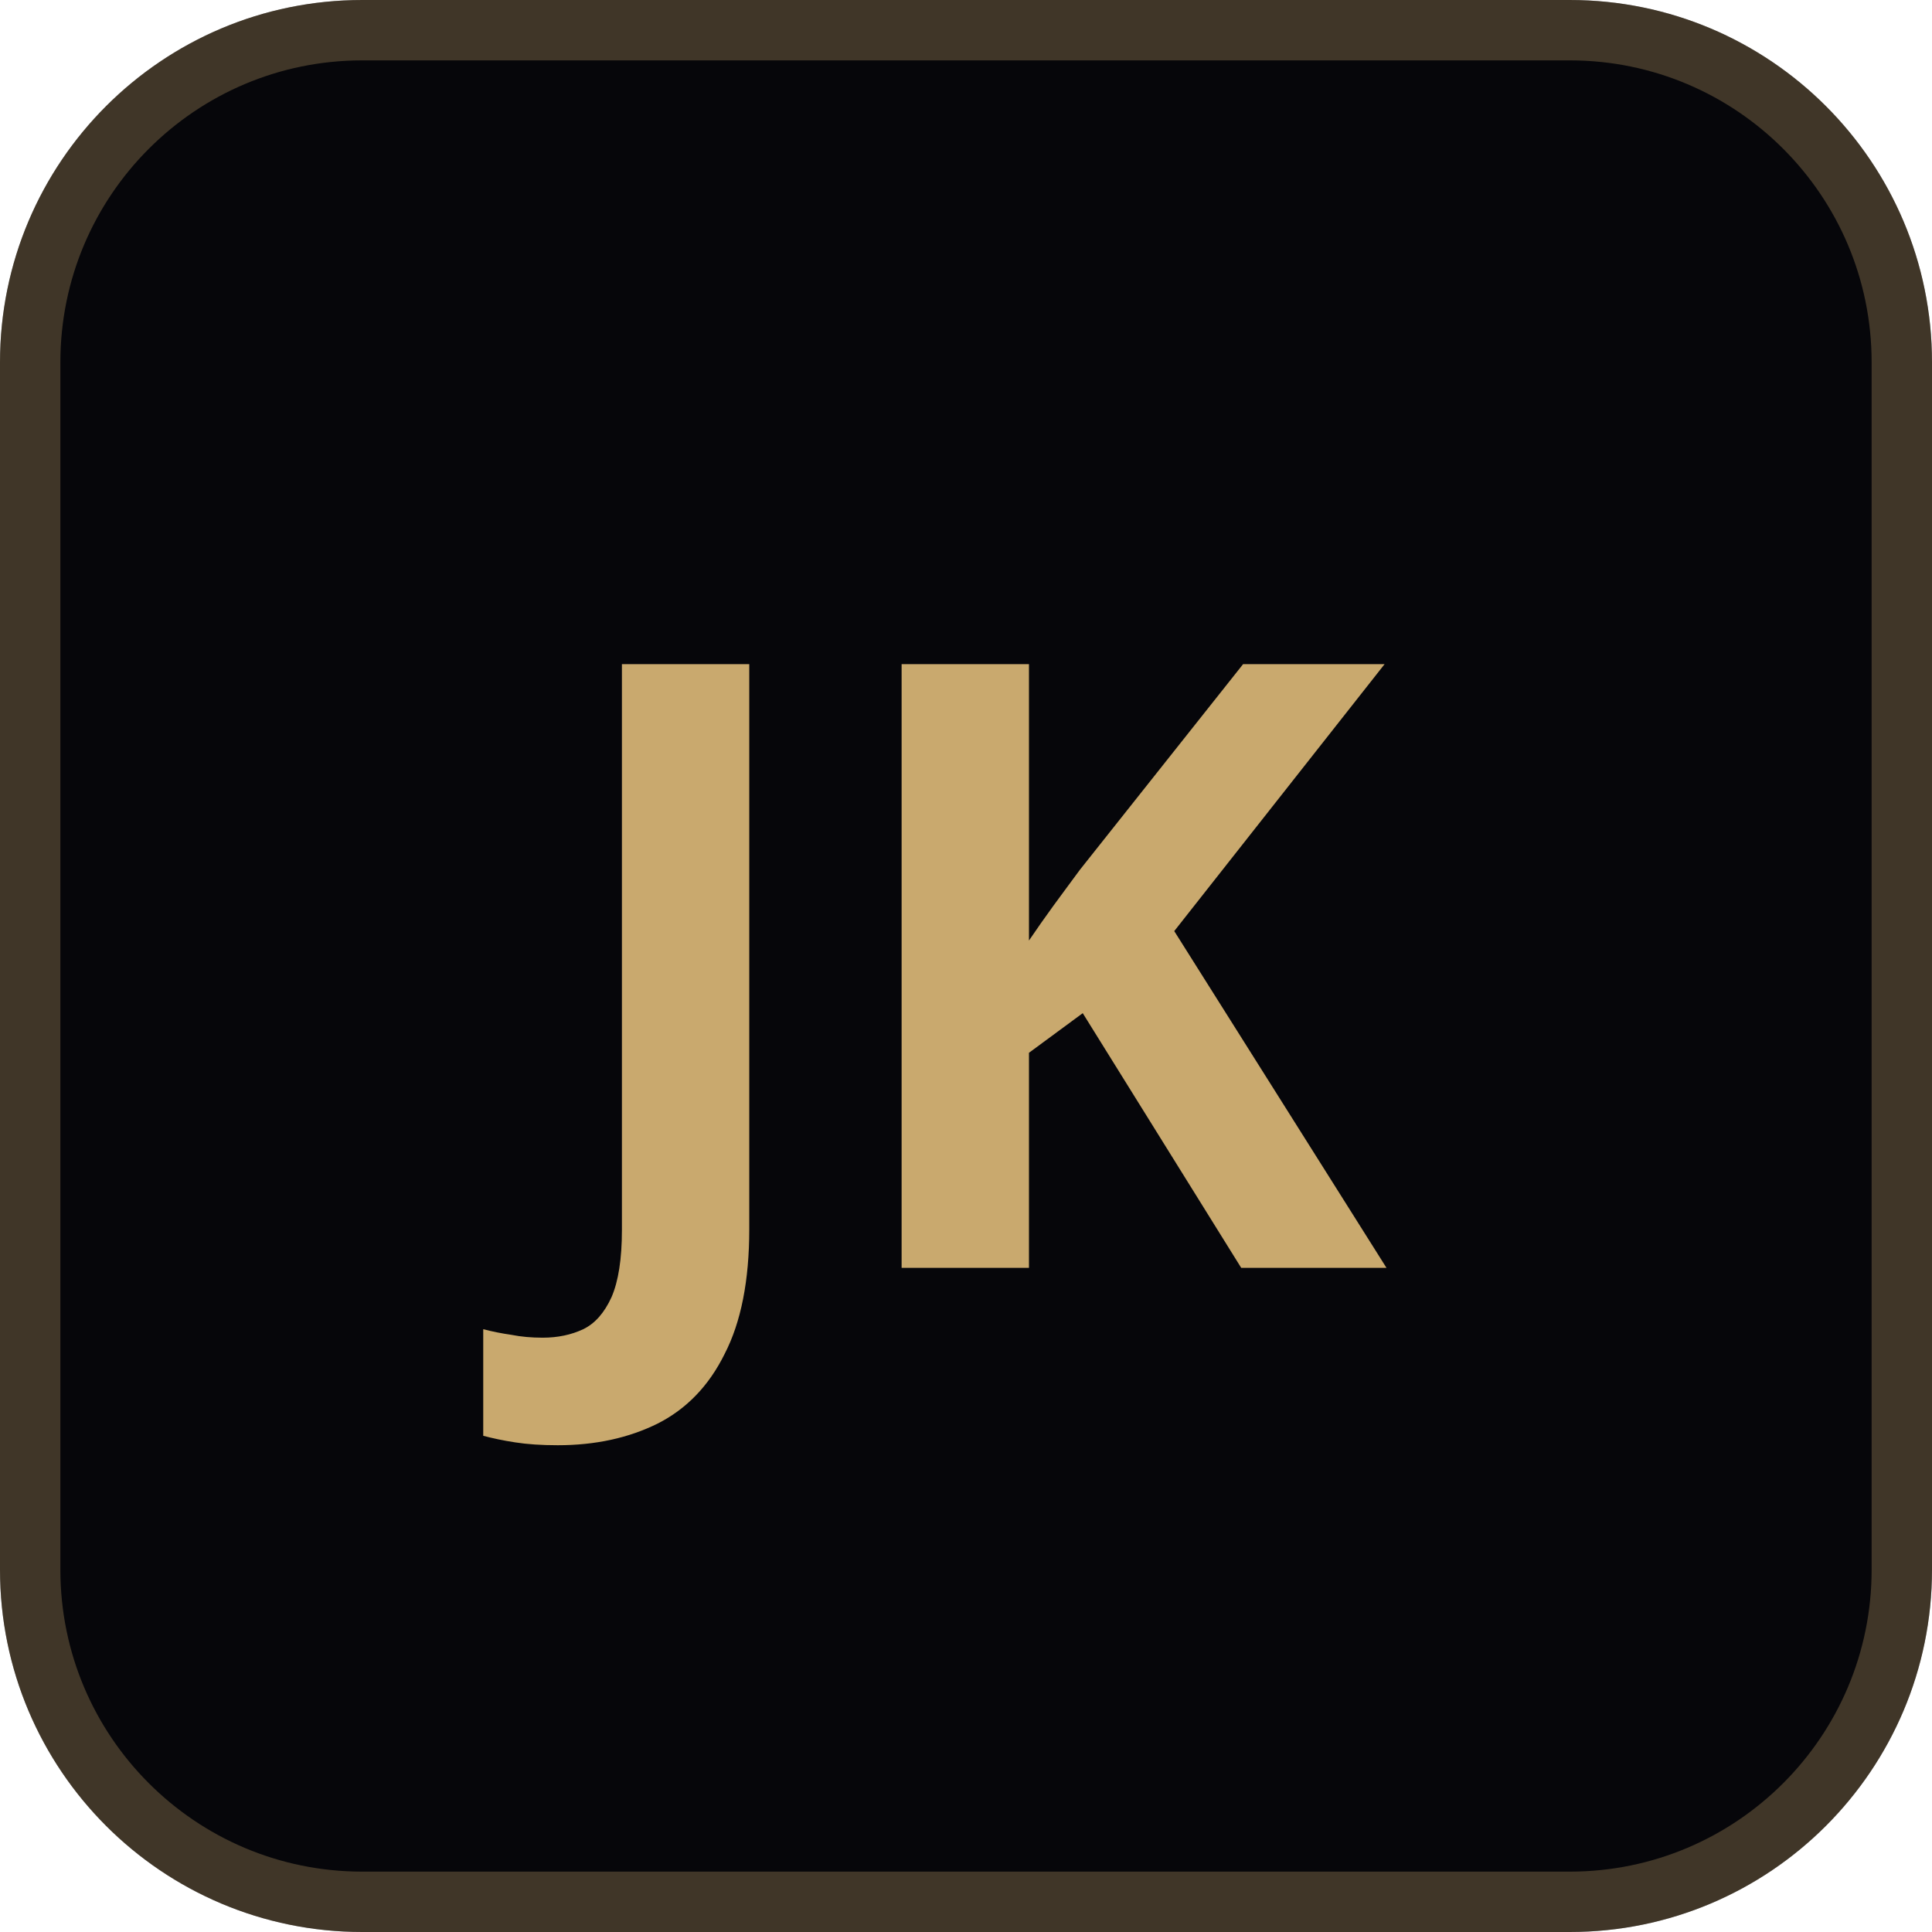
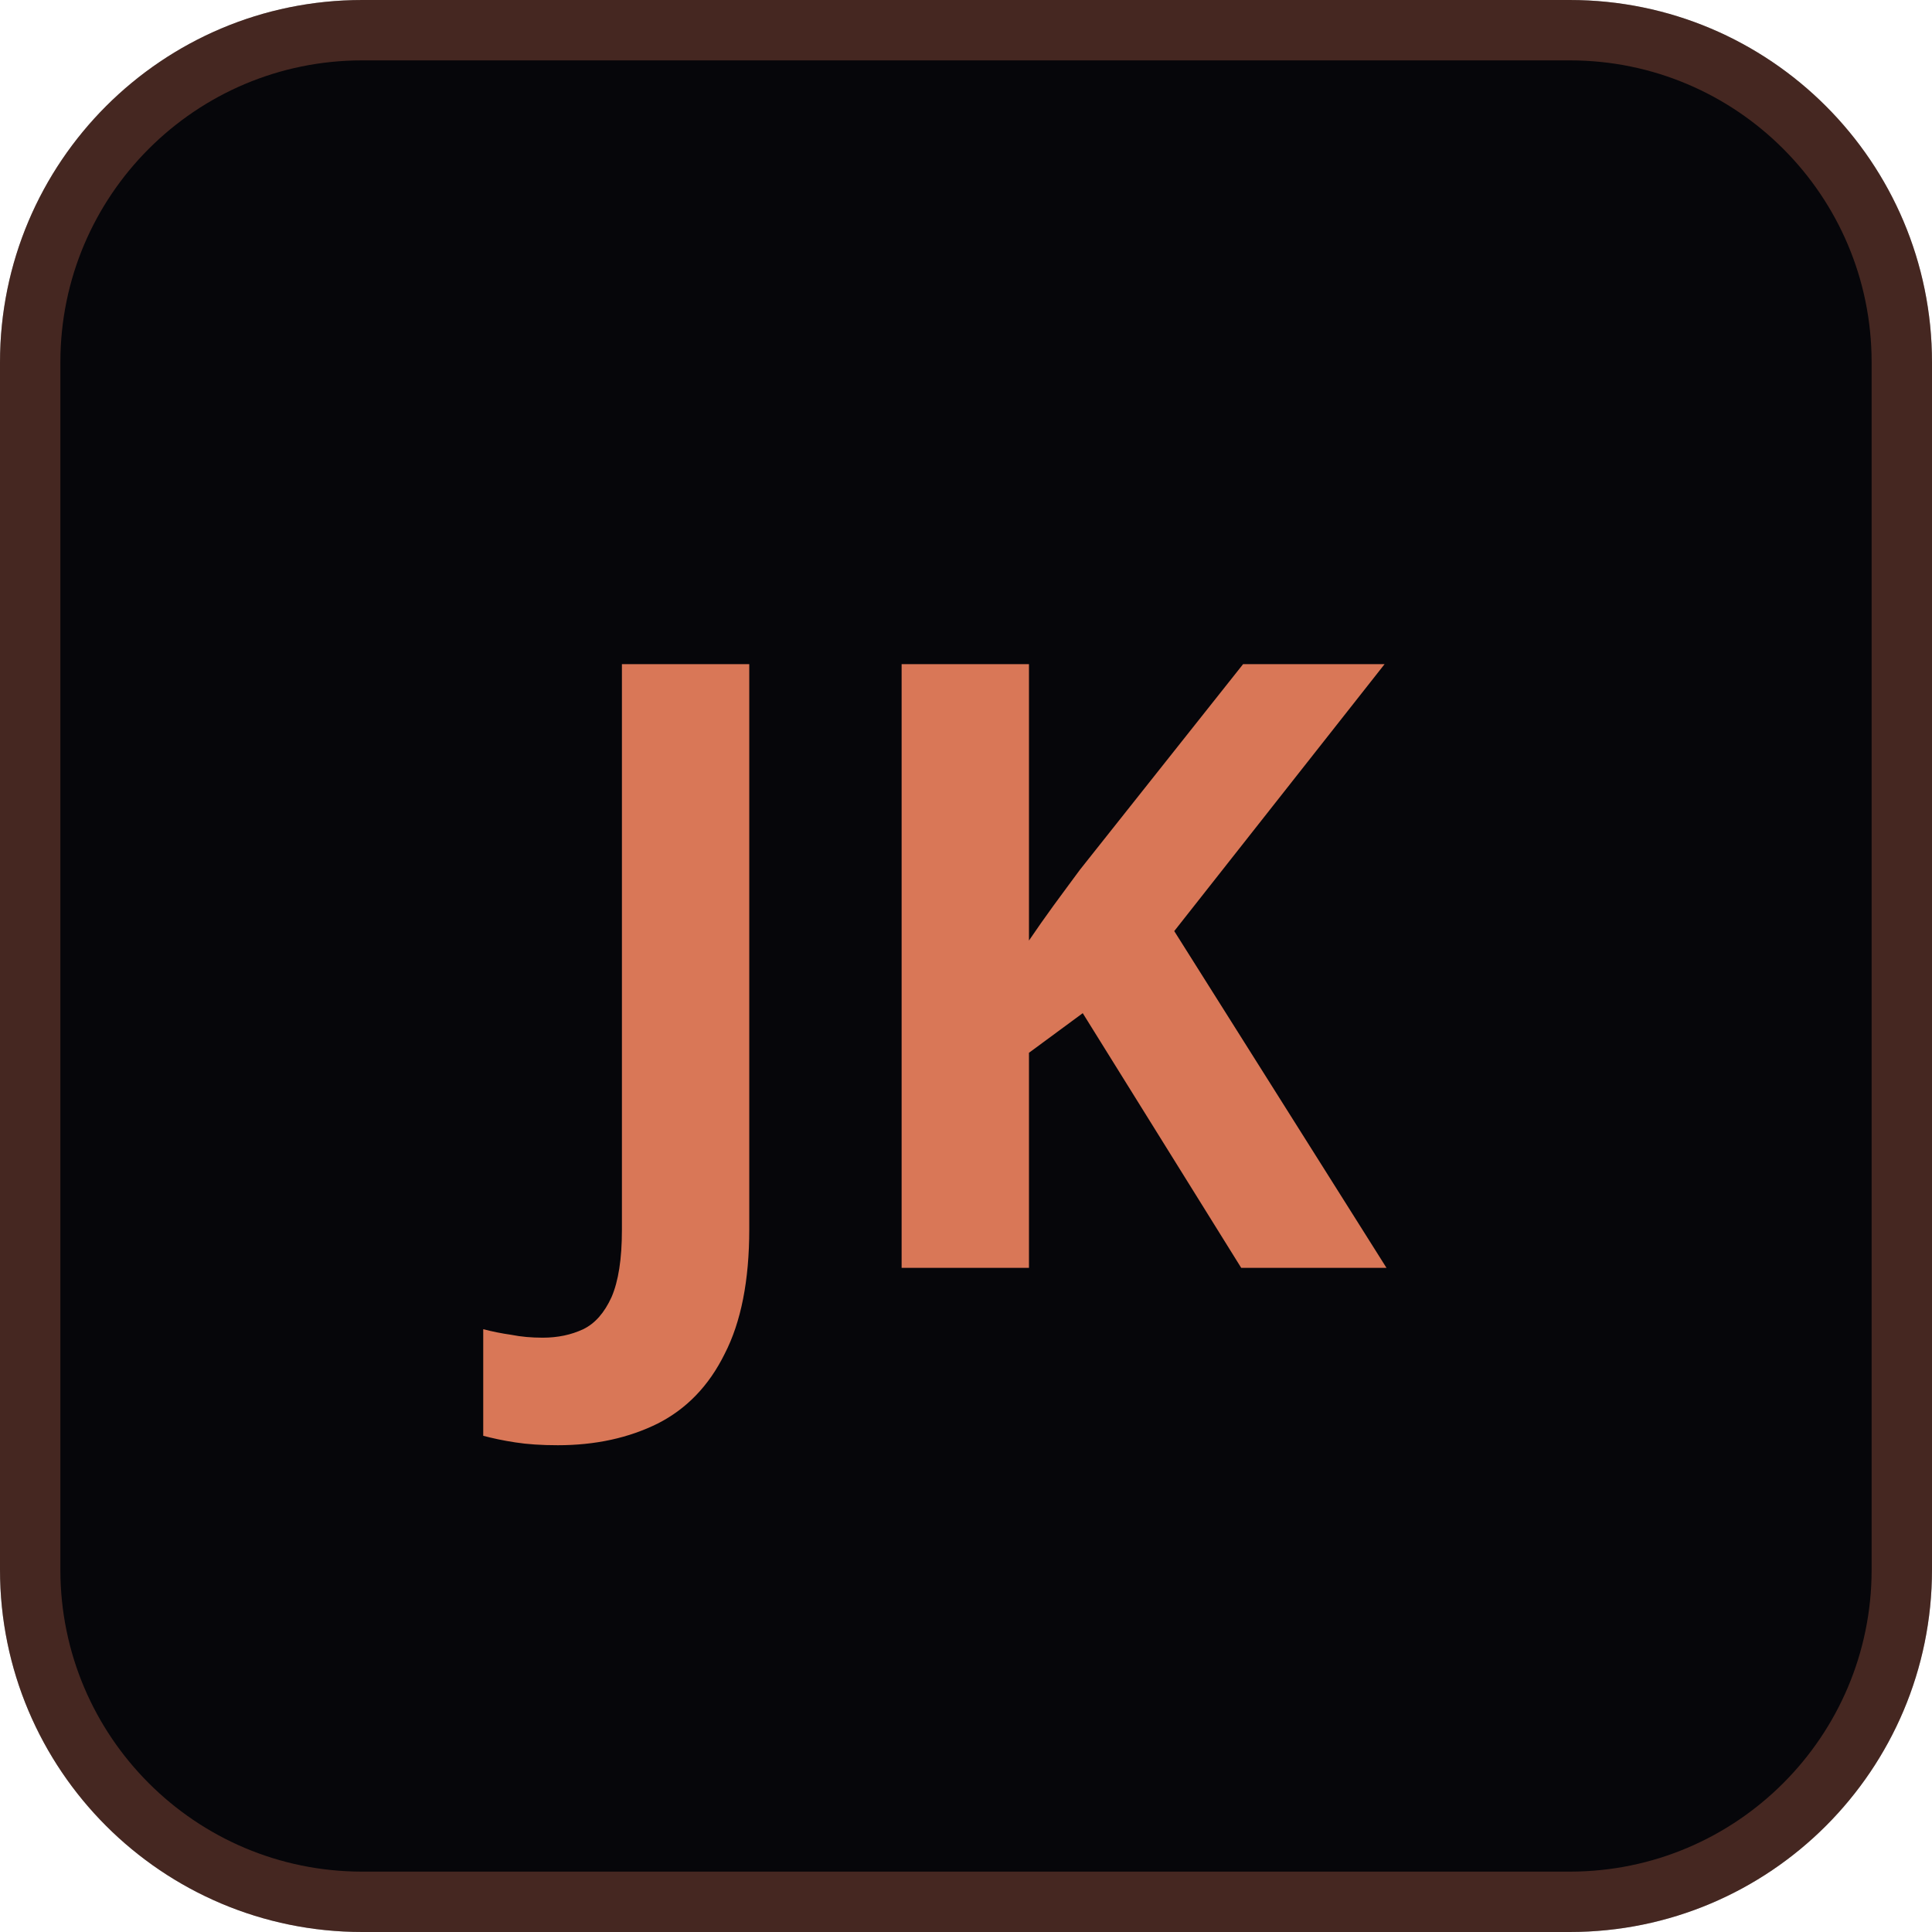
<svg xmlns="http://www.w3.org/2000/svg" viewBox="0 0 32 32">
  <rect width="32" height="32" rx="6" fill="#06060a" />
-   <rect x="0.5" y="0.5" width="31" height="31" rx="5.5" fill="none" stroke="#c9a96e" stroke-opacity="0.3" />
-   <text x="16" y="21" font-family="system-ui, sans-serif" font-size="14" font-weight="700" fill="#c9a96e" text-anchor="middle">JK</text>
+   <rect x="0.5" y="0.5" width="31" height="31" rx="5.5" fill="none" stroke="#d97757" stroke-opacity="0.3" />
+   <text x="16" y="21" font-family="system-ui, sans-serif" font-size="14" font-weight="700" fill="#d97757" text-anchor="middle">JK</text>
</svg>
